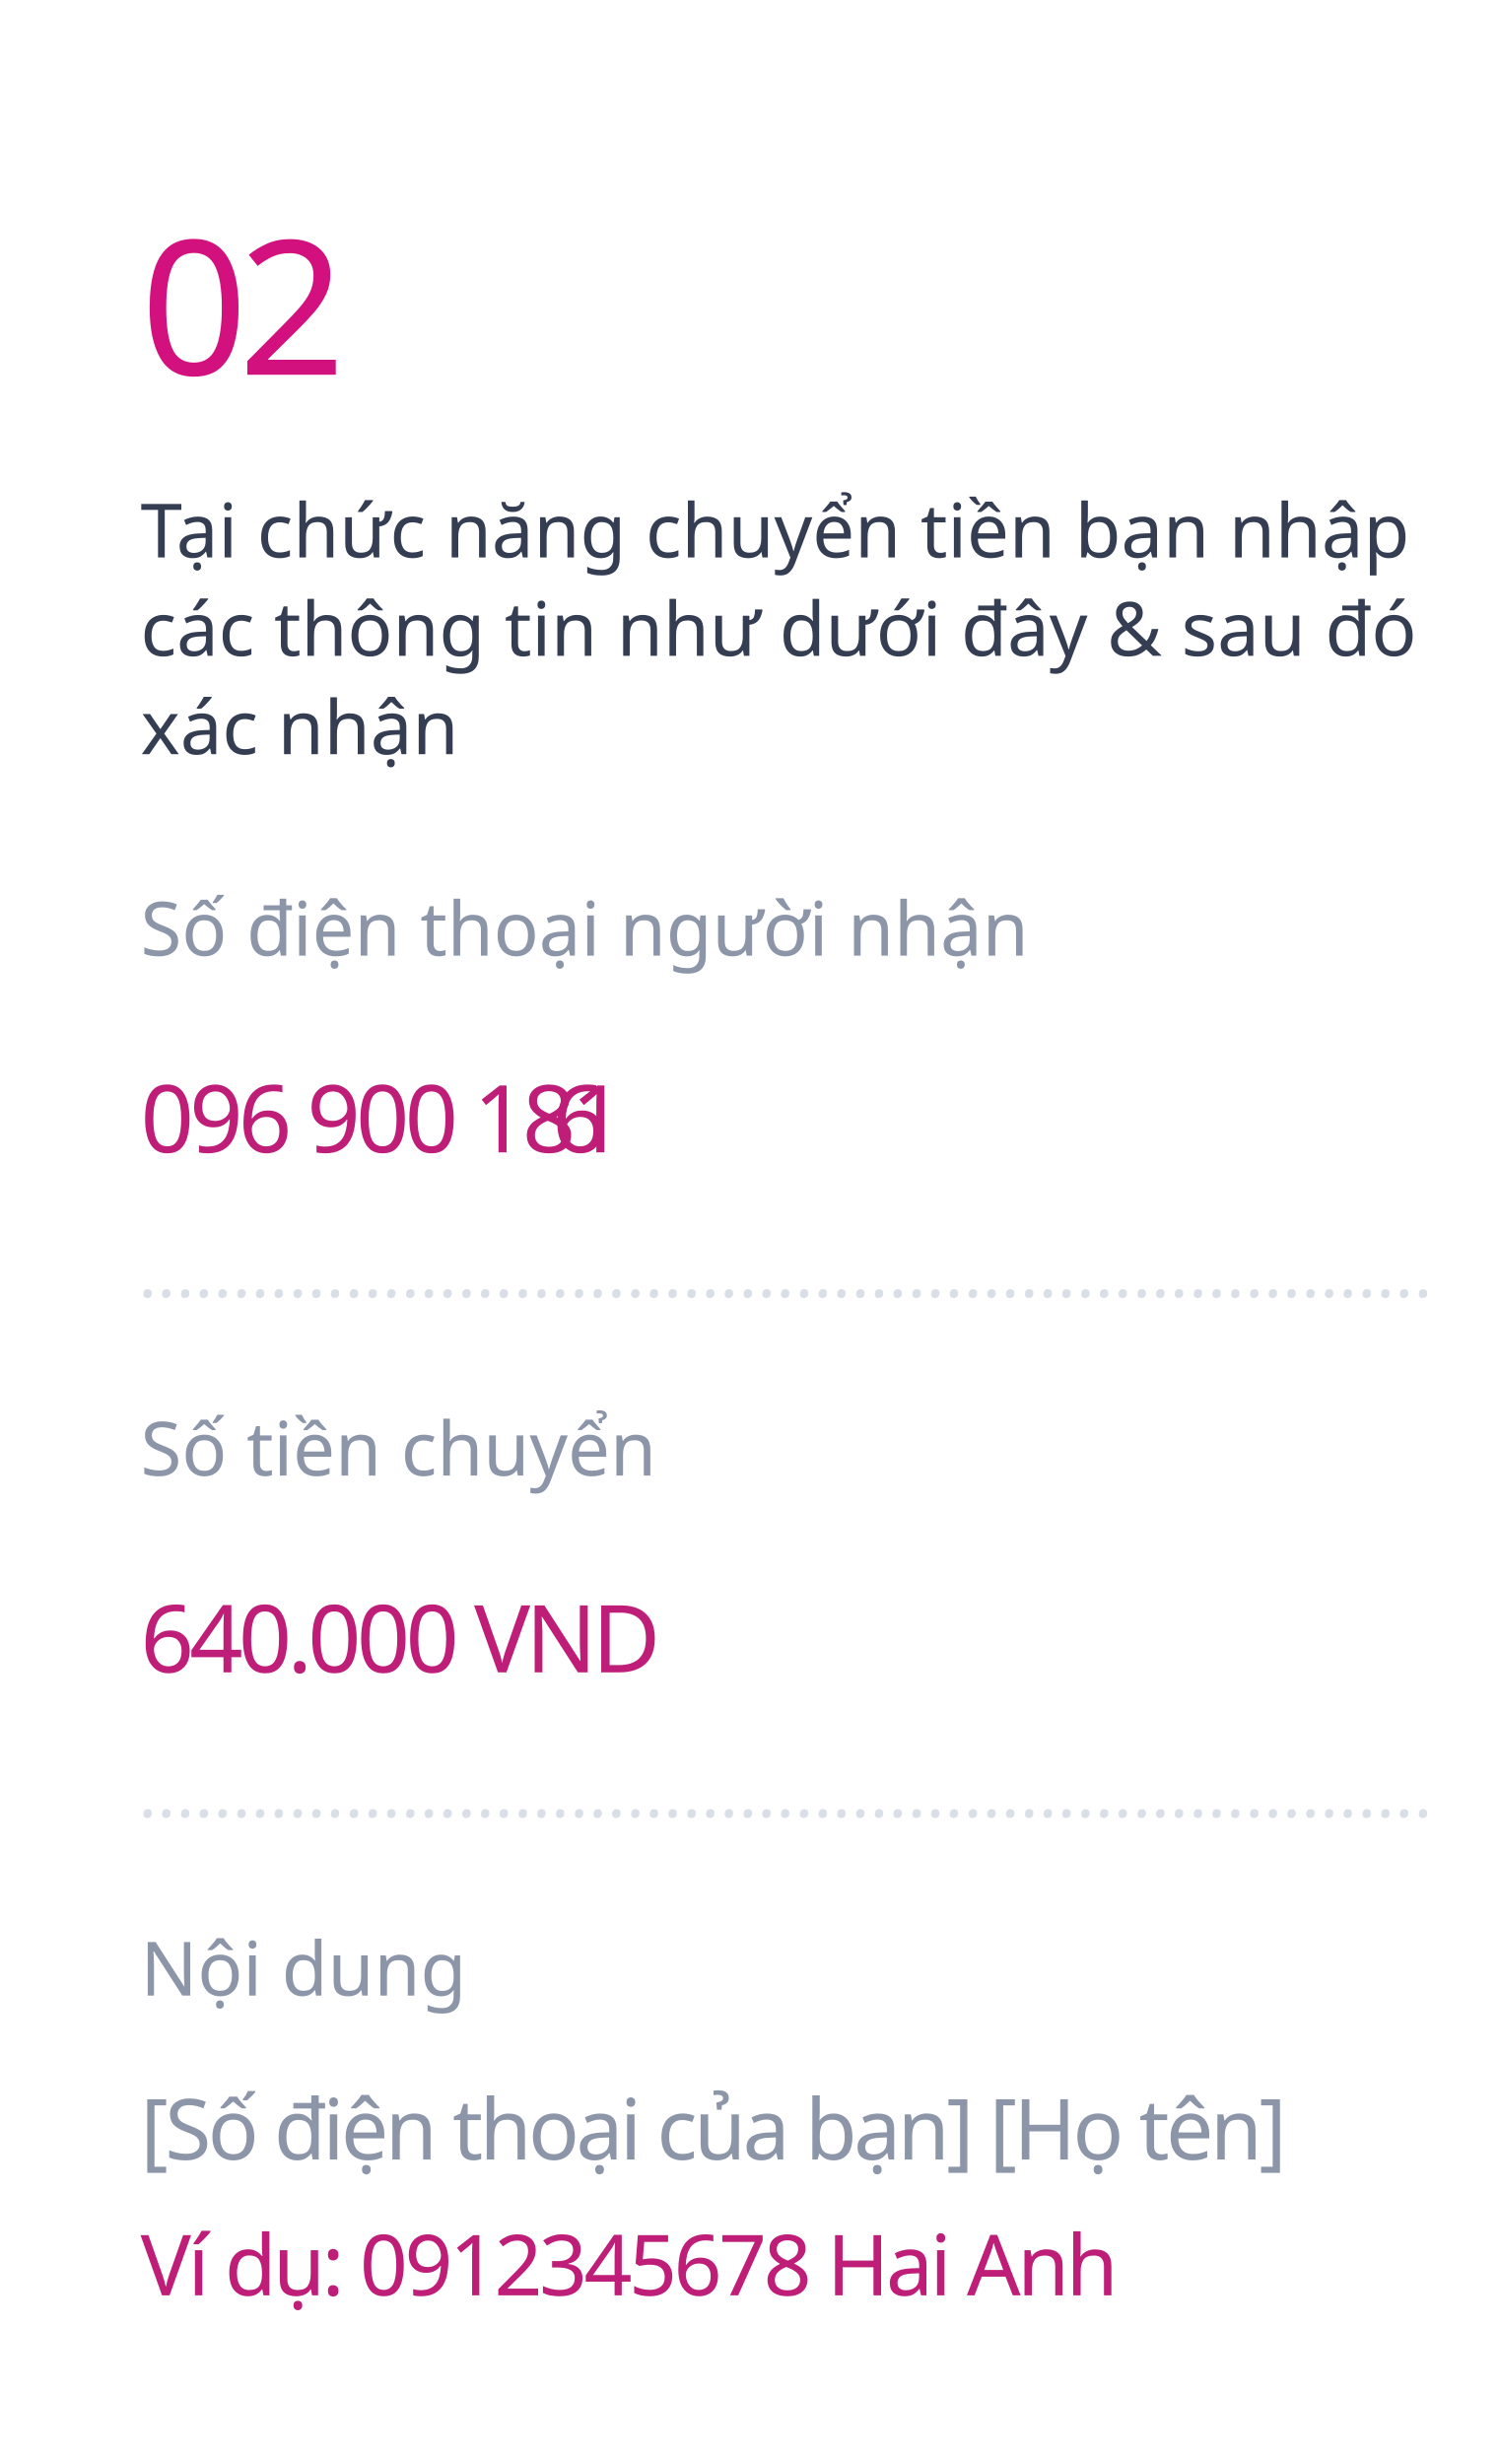
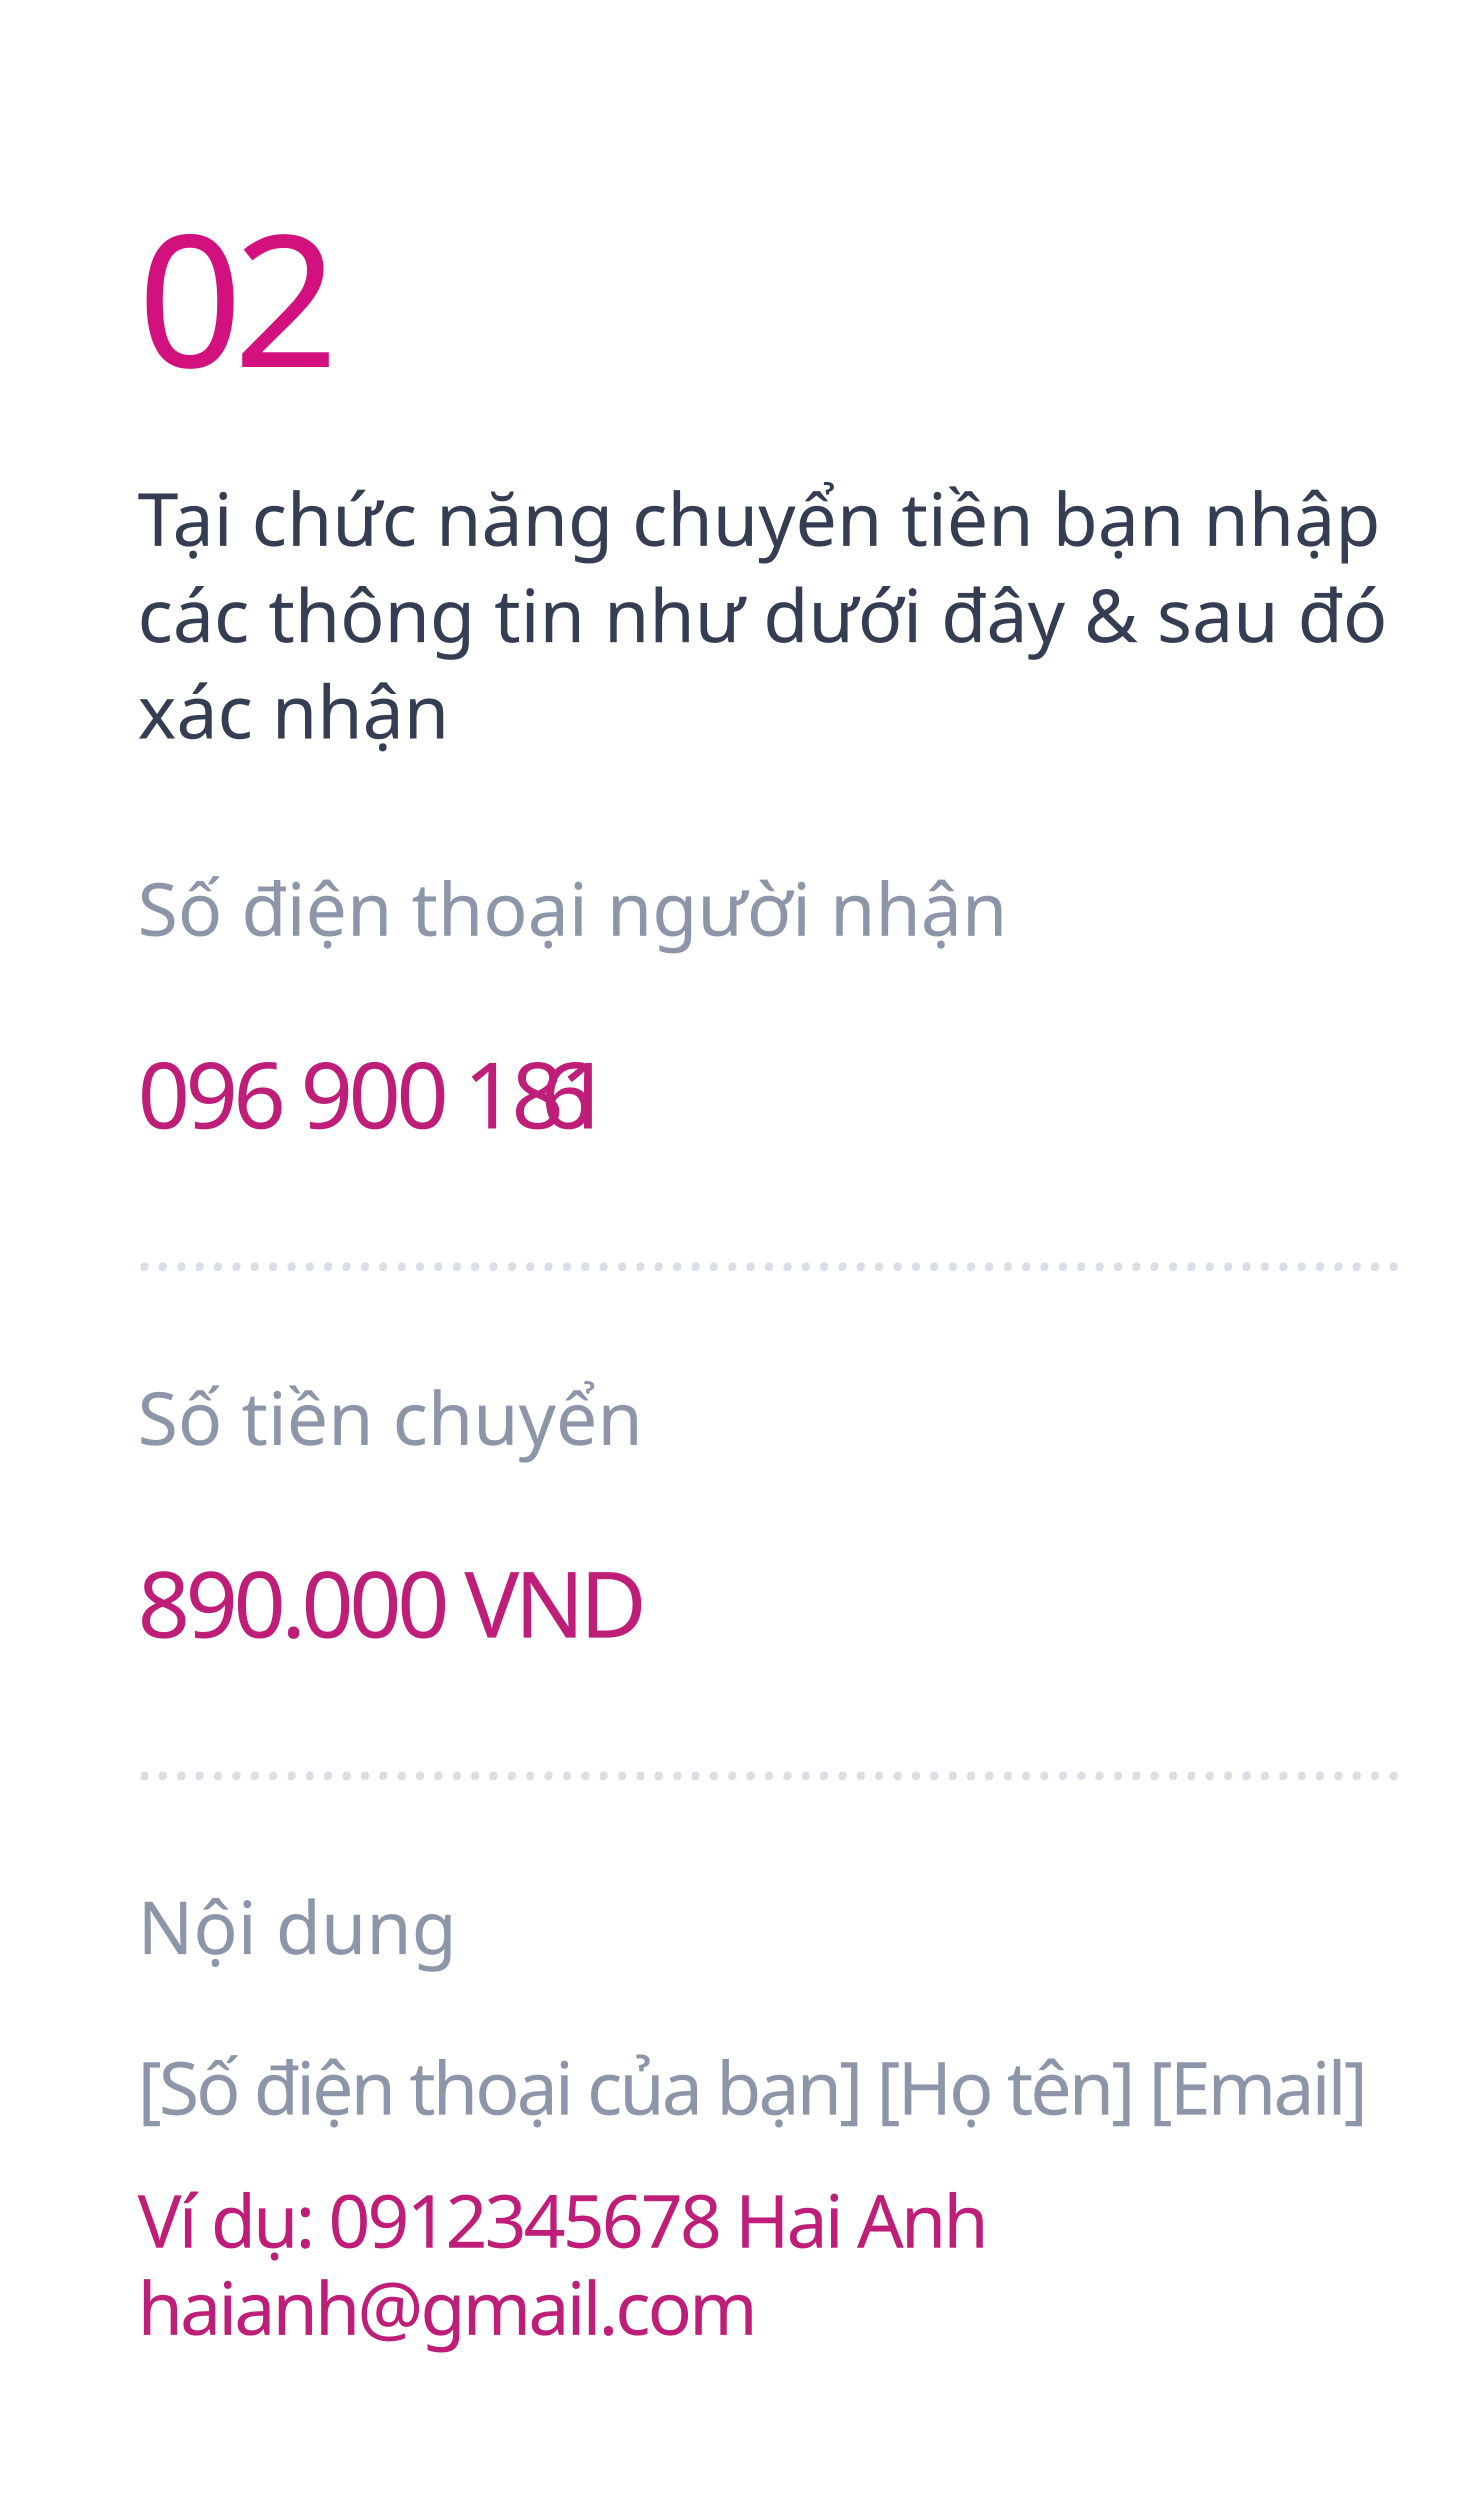
- <svg xmlns="http://www.w3.org/2000/svg" width="320px" height="526px" viewBox="0 0 320 526" version="1.1">
+ <svg xmlns="http://www.w3.org/2000/svg" width="320px" height="545px" viewBox="0 0 320 545" version="1.1">
  <g id="taichucnang" stroke="none" stroke-width="1" fill="none" fill-rule="evenodd">
    <text id="Tại-chức-năng-chuyển" font-family="SFCompactDisplay-Regular, SF Compact Display" font-size="16" font-weight="normal" line-spacing="21" fill="#343D51">
      <tspan x="30" y="119">Tại chức năng chuyển tiền bạn nhập </tspan>
      <tspan x="30" y="140">các thông tin như dưới đây &amp; sau đó </tspan>
      <tspan x="30" y="161">xác nhận </tspan>
    </text>
    <text id="Số-điện-thoại-người" font-family="SFCompactDisplay-Regular, SF Compact Display" font-size="16" font-weight="normal" line-spacing="21" fill="#8C96A8">
      <tspan x="30" y="204">Số điện thoại người nhận</tspan>
    </text>
    <text id="096-900-1816" font-family="Oswald-Regular_Medium, Oswald" font-size="20" font-weight="400" letter-spacing="-1" fill="#BE1D78">
      <tspan x="30" y="246">096 900 181</tspan>
      <tspan x="117.906" y="246">6</tspan>
    </text>
    <text id="Số-tiền-chuyển" font-family="SFCompactDisplay-Regular, SF Compact Display" font-size="16" font-weight="normal" line-spacing="21" fill="#8C96A8">
      <tspan x="30" y="315">Số tiền chuyển</tspan>
    </text>
    <text id="……………………………………………………" font-family="Georgia-Italic, Georgia" font-size="14" font-style="italic" font-weight="normal" fill="#DADFE7">
      <tspan x="30" y="277">……………………………………………………………</tspan>
    </text>
    <text id="……………………………………………………" font-family="Georgia-Italic, Georgia" font-size="14" font-style="italic" font-weight="normal" fill="#DADFE7">
      <tspan x="30" y="388">……………………………………………………………</tspan>
    </text>
-     <text id="640.000-VND" font-family="Oswald-Regular_Medium, Oswald" font-size="20" font-weight="400" letter-spacing="-1" fill="#BE1D78">
-       <tspan x="30" y="357">640.000 VND</tspan>
+     <text id="890.000-VND" font-family="Oswald-Regular_Medium, Oswald" font-size="20" font-weight="400" letter-spacing="-1" fill="#BE1D78">
+       <tspan x="30" y="357">890.000 VND</tspan>
    </text>
    <text id="Nội-dung" font-family="SFCompactDisplay-Regular, SF Compact Display" font-size="16" font-weight="normal" line-spacing="21" fill="#8C96A8">
      <tspan x="30" y="426">Nội dung</tspan>
    </text>
-     <text id="[Số-điện-thoại-của-b" font-family="SFCompactDisplay-Semibold, SF Compact Display" font-size="18" font-weight="500" letter-spacing="-0.72" fill="#8C96A8">
-       <tspan x="30" y="461">[Số điện thoại của bạn] [Họ tên]</tspan>
+     <text id="[Số-điện-thoại-của-b" font-family="SFCompactDisplay-Semibold, SF Compact Display" font-size="16" font-weight="500" letter-spacing="-0.64" fill="#8C96A8">
+       <tspan x="30" y="461">[Số điện thoại của bạn] [Họ tên] [Email]</tspan>
    </text>
-     <text id="Ví-dụ:-0912345678-Ha" font-family="SFCompactDisplay-Semibold, SF Compact Display" font-size="18" font-weight="500" letter-spacing="-0.72" fill="#BE1D78">
-       <tspan x="30" y="490">Ví dụ: 0912345678 Hai Anh</tspan>
+     <text id="Ví-dụ:-0912345678-Ha" font-family="SFCompactDisplay-Semibold, SF Compact Display" font-size="16" font-weight="500" letter-spacing="-0.64" fill="#BE1D78">
+       <tspan x="30" y="490">Ví dụ: 0912345678 Hai Anh </tspan>
+       <tspan x="30" y="509">haianh@gmail.com</tspan>
    </text>
    <text id="02" font-family="Oswald-Regular_Medium, Oswald" font-size="40" font-weight="400" letter-spacing="-2" fill="#D3117E">
      <tspan x="30" y="80">02</tspan>
    </text>
  </g>
</svg>
